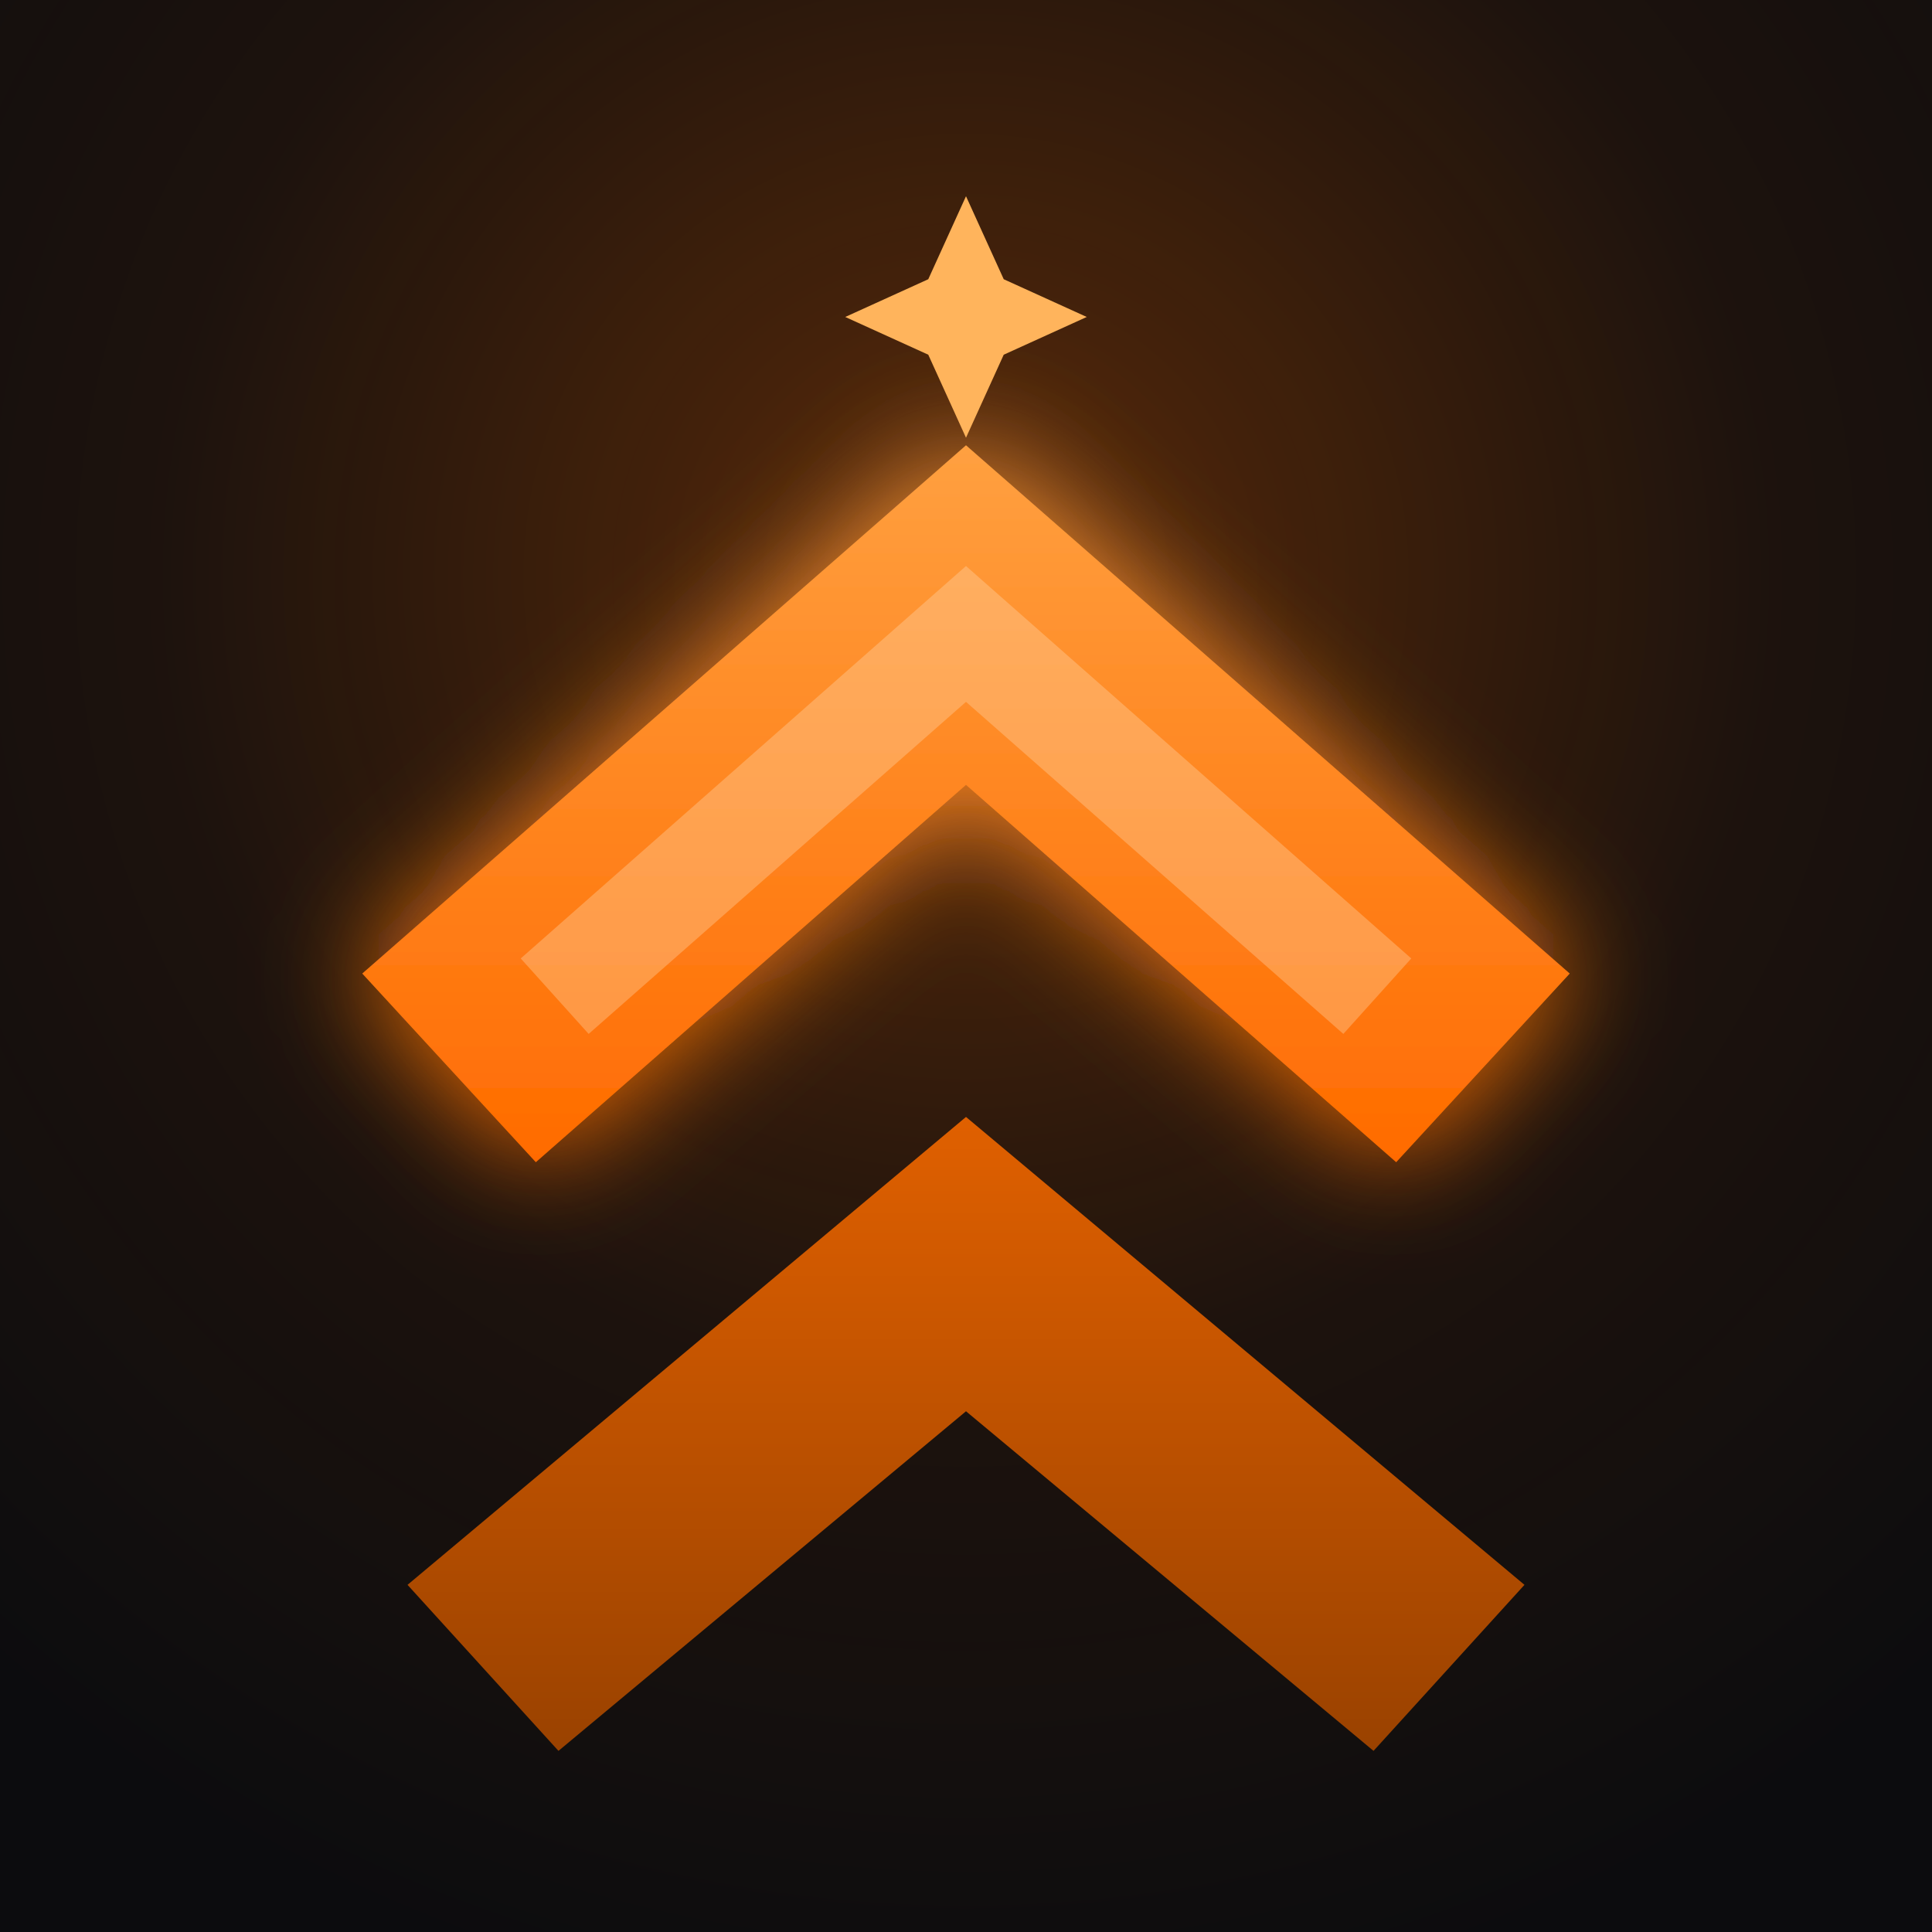
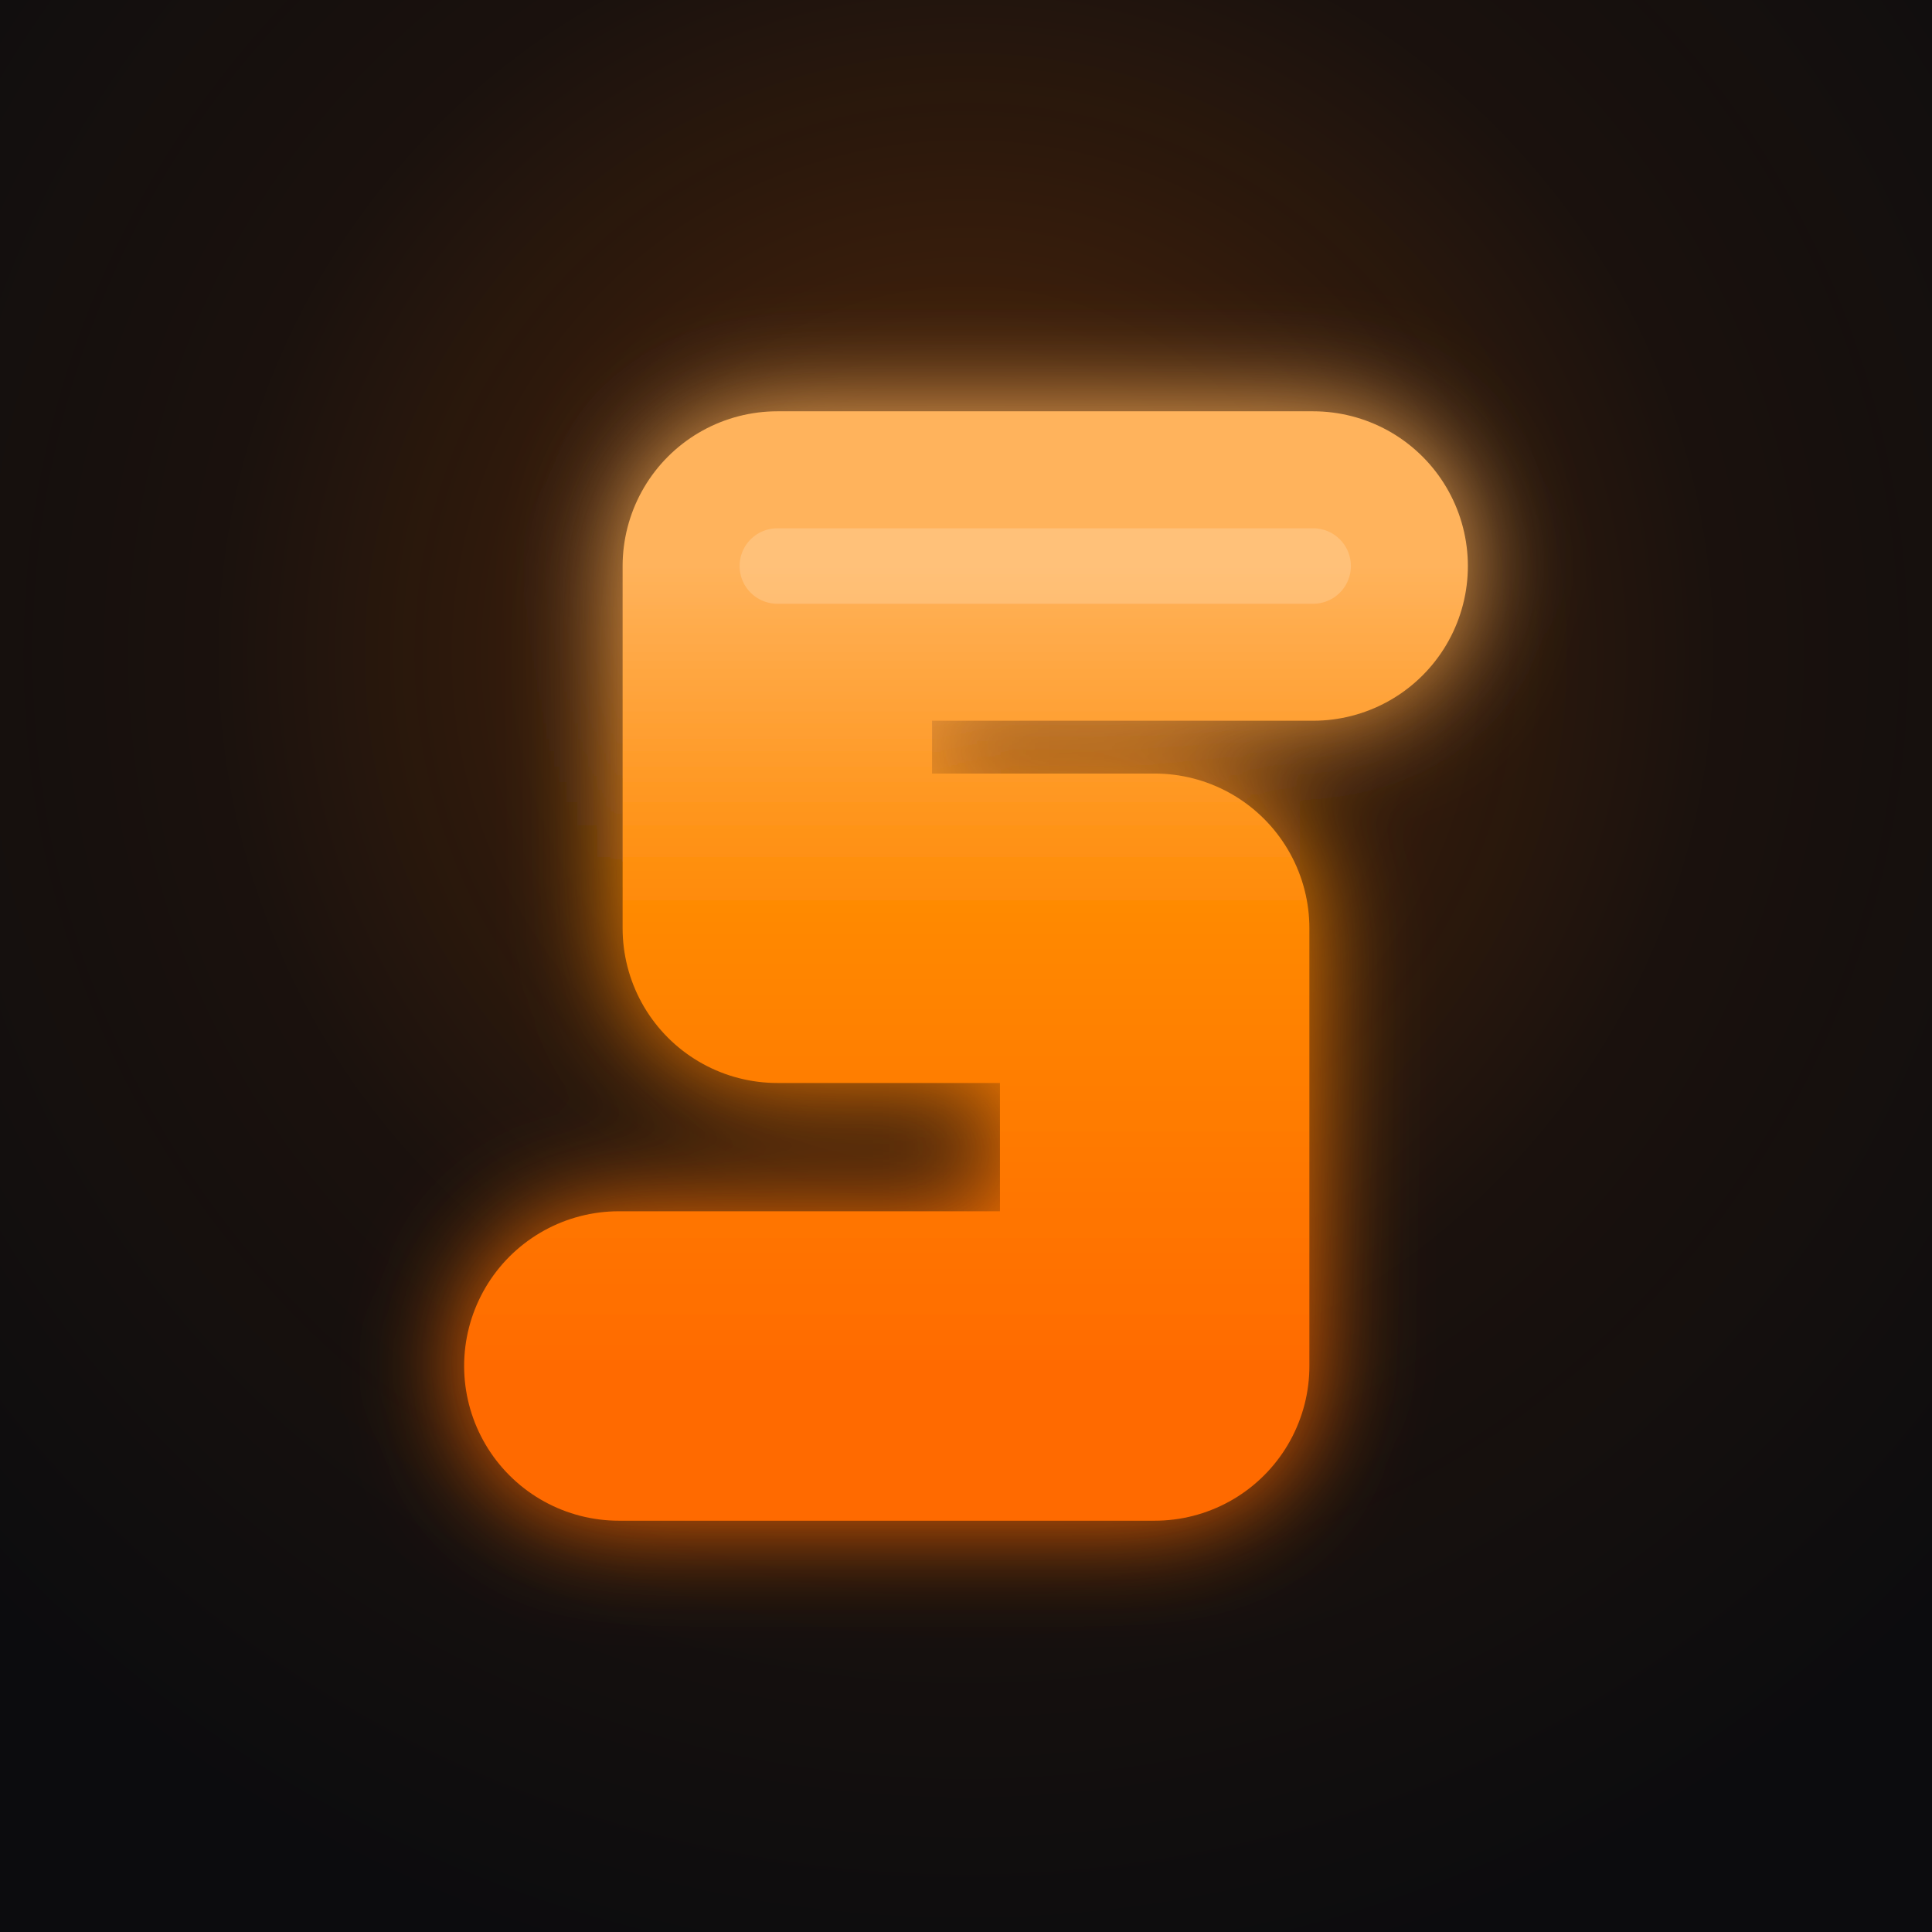
<svg xmlns="http://www.w3.org/2000/svg" width="512" height="512" viewBox="0 0 512 512">
  <defs>
-     <radialGradient id="glow" cx="50%" cy="30%" r="75%">
-       <stop offset="0%" stop-color="#ff6b00" stop-opacity="0.32" />
-       <stop offset="55%" stop-color="#ff6b00" stop-opacity="0.07" />
+     <radialGradient id="glow" cx="50%" cy="34%" r="70%">
+       <stop offset="0%" stop-color="#ff6b00" stop-opacity="0.30" />
+       <stop offset="55%" stop-color="#ff6b00" stop-opacity="0.06" />
      <stop offset="100%" stop-color="#ff6b00" stop-opacity="0" />
    </radialGradient>
-     <linearGradient id="arrow" x1="0" y1="1" x2="0" y2="0">
-       <stop offset="0%" stop-color="#ff6b00" />
-       <stop offset="100%" stop-color="#ffa040" />
-     </linearGradient>
-     <linearGradient id="arrow2" x1="0" y1="1" x2="0" y2="0">
-       <stop offset="0%" stop-color="#9a4200" />
-       <stop offset="100%" stop-color="#e06000" />
+     <linearGradient id="s" x1="0" y1="0" x2="0" y2="1">
+       <stop offset="0%" stop-color="#ffb35c" />
+       <stop offset="45%" stop-color="#ff8800" />
+       <stop offset="100%" stop-color="#ff6b00" />
    </linearGradient>
    <filter id="soft" x="-40%" y="-40%" width="180%" height="180%">
-       <feGaussianBlur stdDeviation="16" result="b" />
+       <feGaussianBlur stdDeviation="14" result="b" />
      <feMerge>
        <feMergeNode in="b" />
        <feMergeNode in="SourceGraphic" />
      </feMerge>
    </filter>
  </defs>
  <rect width="512" height="512" fill="#0c0c0e" />
  <rect width="512" height="512" fill="url(#glow)" />
-   <path d="M256 296 108 420l40 44 108-90 108 90 40-44Z" fill="url(#arrow2)" />
  <g filter="url(#soft)">
-     <path d="M256 118 96 258l46 50 114-100 114 100 46-50Z" fill="url(#arrow)" />
+     <path d="M348 150 H206 V246 H306 V362 H164" fill="none" stroke="url(#s)" stroke-width="82" stroke-linecap="round" stroke-linejoin="round" />
  </g>
-   <path d="M256 150 138 254l18 20 100-88 100 88 18-20Z" fill="#ffd9b0" opacity="0.35" />
-   <path d="M256 52l10 22 22 10-22 10-10 22-10-22-22-10 22-10Z" fill="#ffb45c" />
+   <path d="M348 150 H206" fill="none" stroke="#ffd9b0" stroke-width="20" stroke-linecap="round" opacity="0.35" />
</svg>
